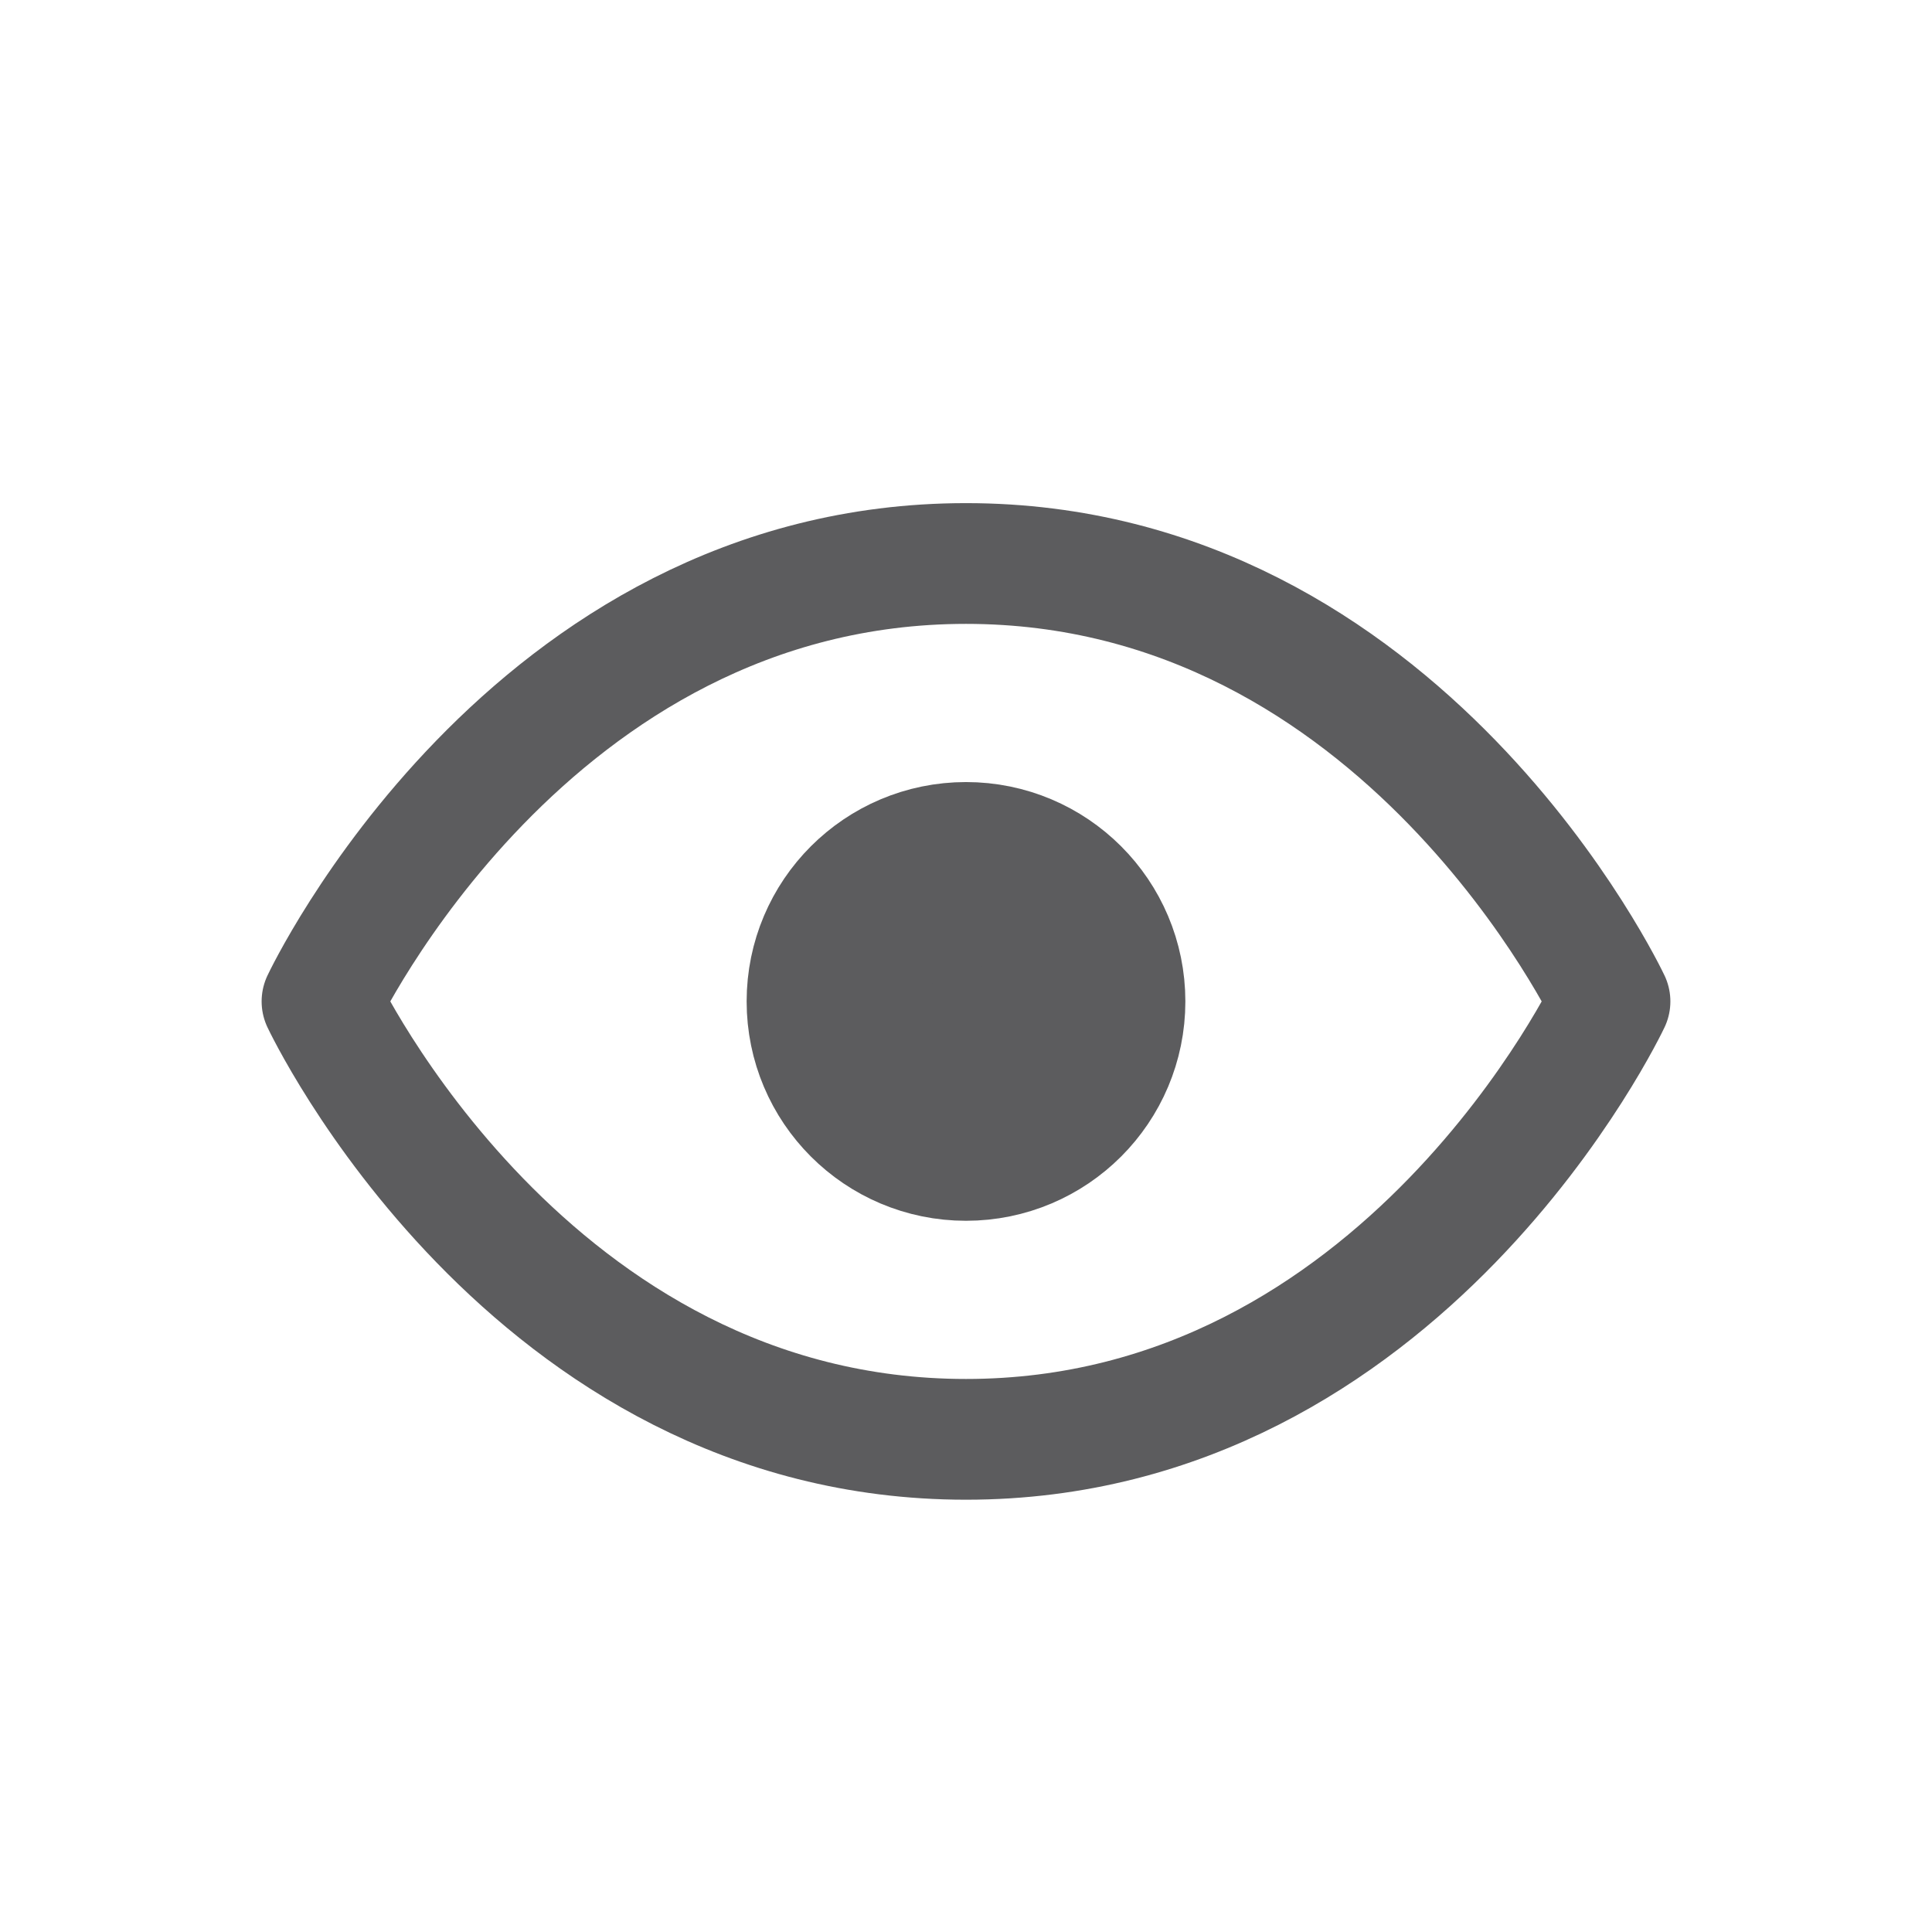
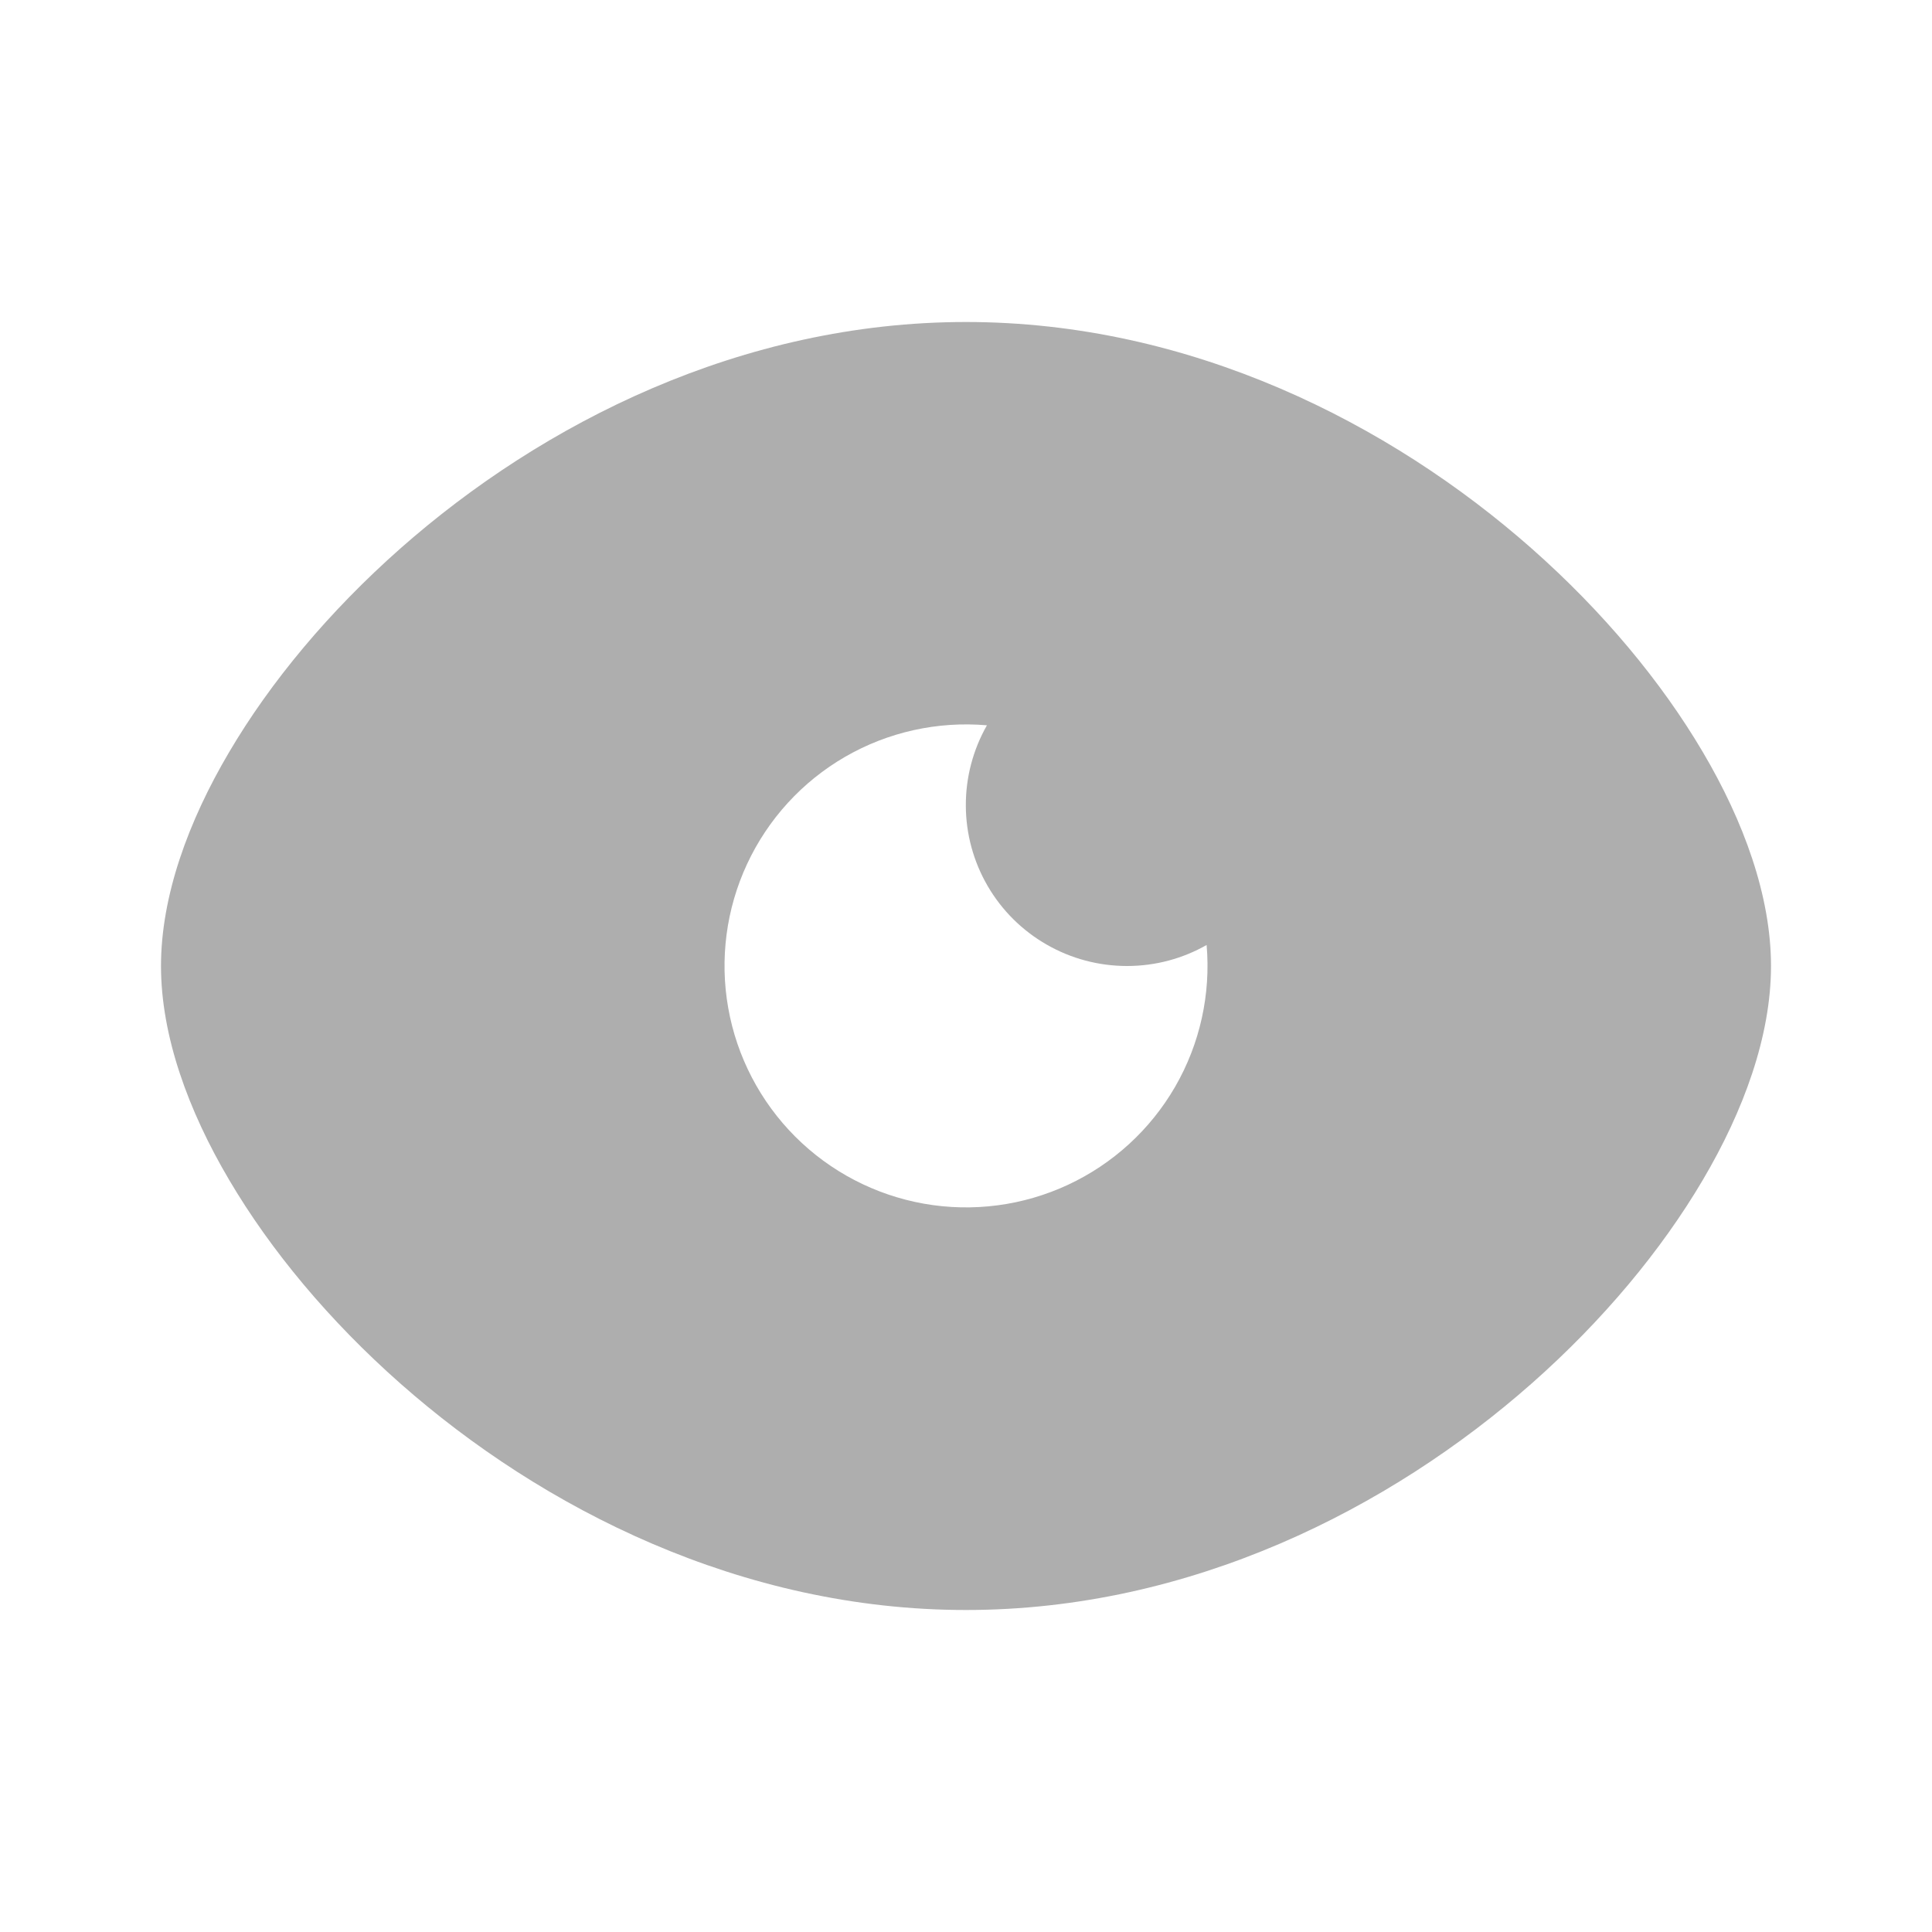
<svg xmlns="http://www.w3.org/2000/svg" width="24" height="24" viewBox="0 0 24 24" fill="none">
-   <path d="M4 12.44C4 12.44 6.56 7 12 7C17.44 7 20 12.44 20 12.44C20 12.44 17.44 17.88 12 17.88C6.56 17.88 4 12.44 4 12.44Z" stroke="#5C5C5E" stroke-width="1.5" stroke-linecap="round" stroke-linejoin="round" />
-   <path d="M12 14.04C12.884 14.04 13.6 13.324 13.6 12.44C13.6 11.556 12.884 10.84 12 10.84C11.116 10.84 10.4 11.556 10.4 12.44C10.4 13.324 11.116 14.04 12 14.04Z" fill="#5C5C5E" stroke="#5C5C5E" stroke-width="2.25" stroke-linecap="round" stroke-linejoin="round" />
+   <path fill-rule="evenodd" clip-rule="evenodd" d="M12 4C9.213 4 6.737 5.257 4.974 6.813C4.09 7.594 3.36 8.47 2.846 9.344C2.34 10.201 2 11.13 2 12C2 12.87 2.34 13.799 2.846 14.656C3.36 15.529 4.089 16.406 4.974 17.187C6.737 18.743 9.214 20 12 20C14.787 20 17.263 18.743 19.026 17.187C19.911 16.406 20.64 15.529 21.154 14.656C21.66 13.799 22 12.87 22 12C22 11.13 21.66 10.201 21.154 9.344C20.64 8.471 19.911 7.594 19.026 6.813C17.263 5.257 14.786 4 12 4ZM14 12C14.36 12 14.697 11.905 14.989 11.739C15.042 12.352 14.906 12.967 14.598 13.5C14.29 14.033 13.825 14.458 13.267 14.718C12.709 14.978 12.085 15.06 11.479 14.953C10.873 14.846 10.314 14.555 9.879 14.12C9.444 13.685 9.153 13.126 9.046 12.52C8.939 11.914 9.021 11.29 9.281 10.732C9.541 10.174 9.966 9.709 10.499 9.401C11.032 9.093 11.647 8.957 12.26 9.01C12.087 9.314 11.996 9.659 11.998 10.009C11.999 10.36 12.093 10.703 12.269 11.006C12.445 11.309 12.698 11.56 13.002 11.734C13.306 11.909 13.65 12 14 12Z" fill="black" fill-opacity="0.32" />
</svg>
